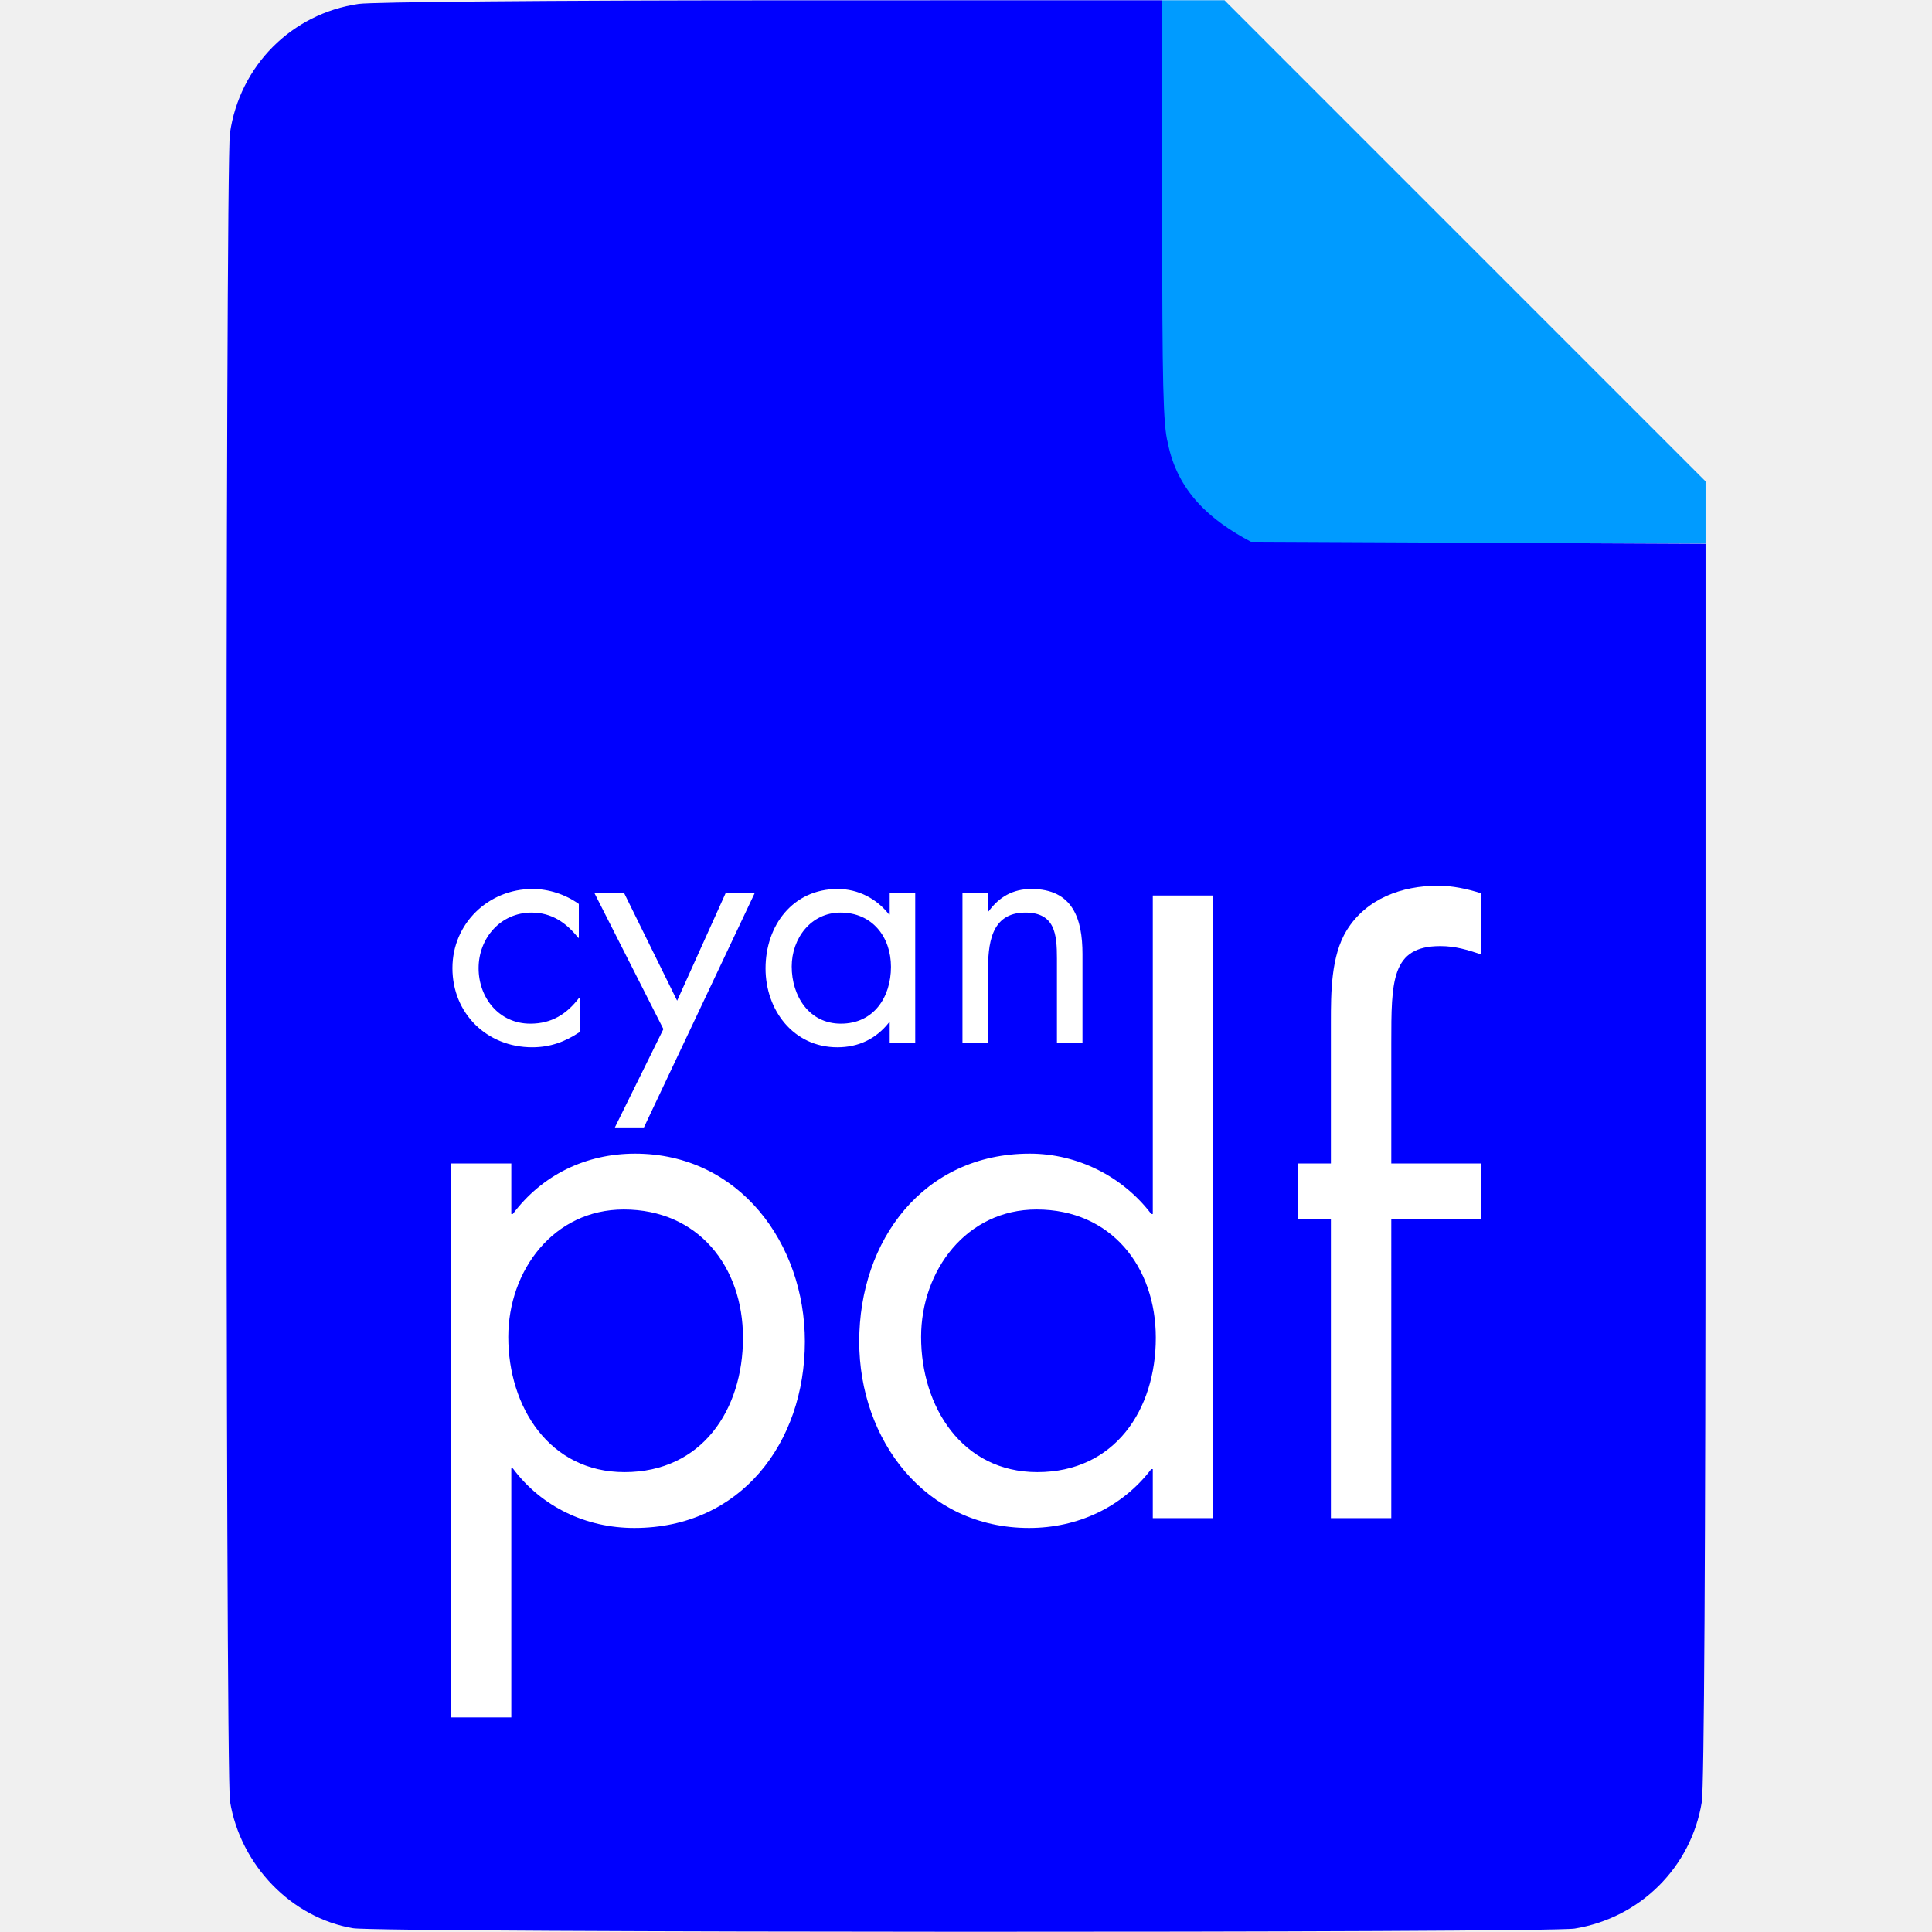
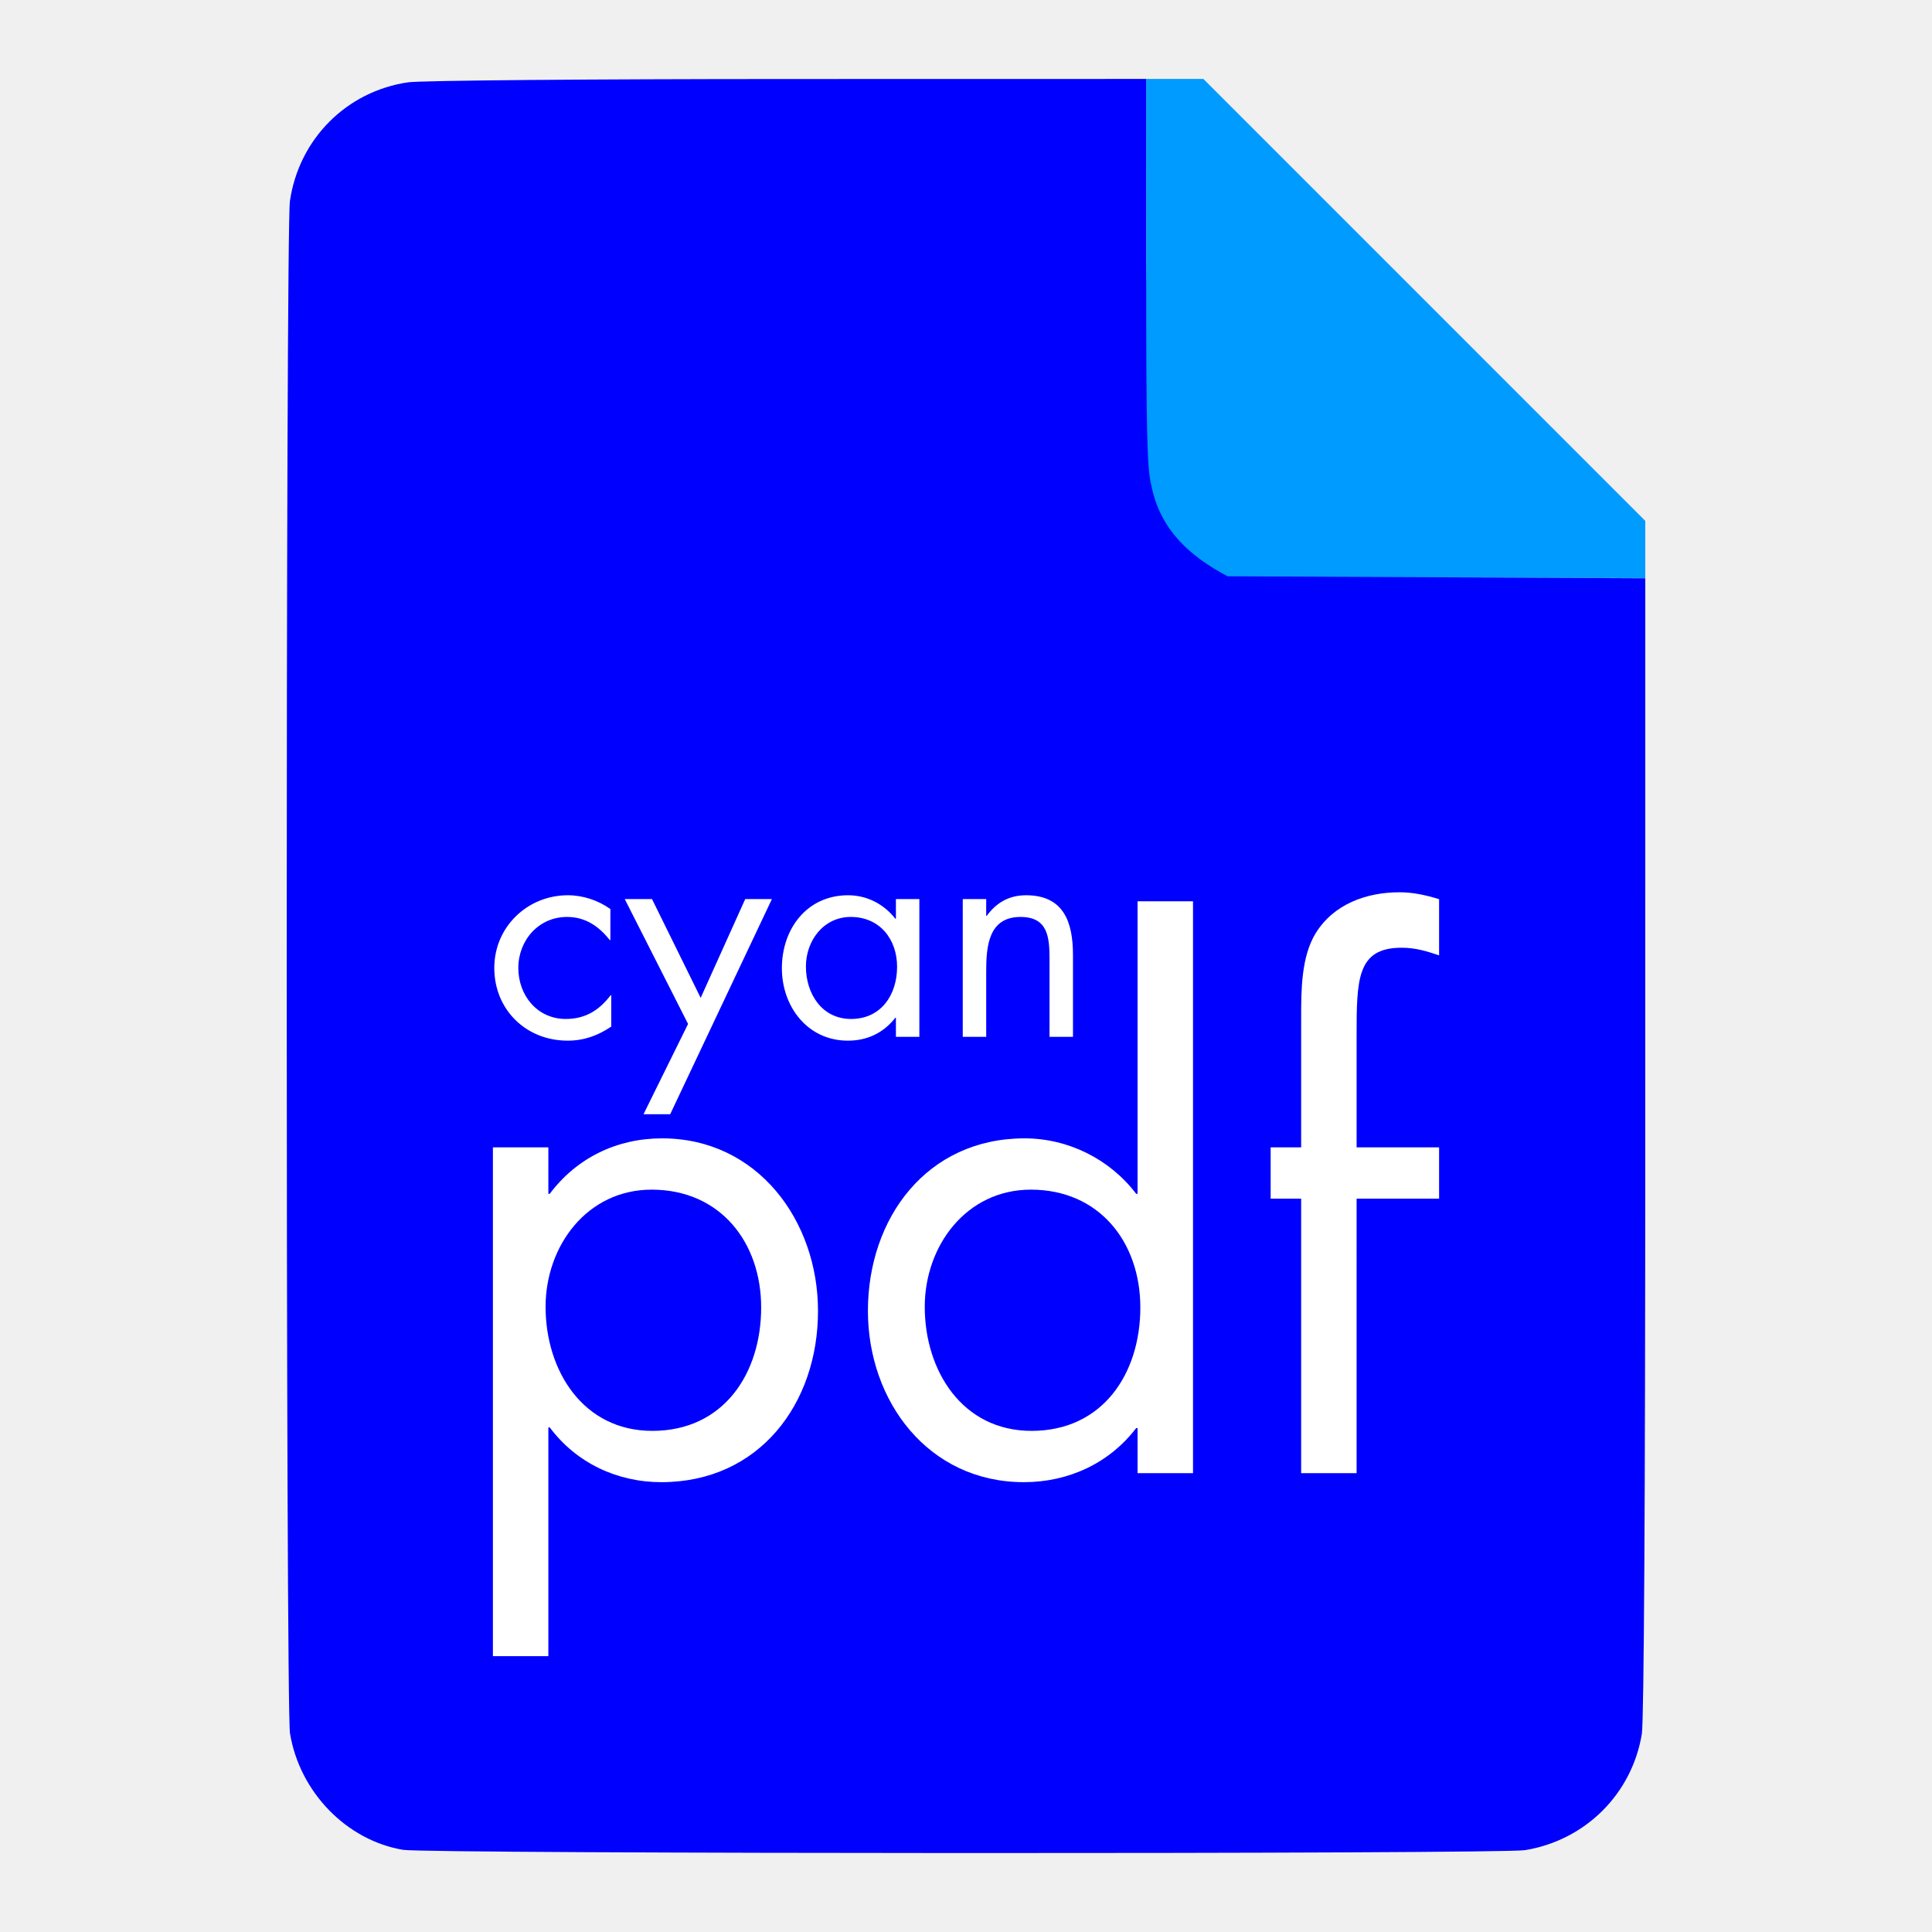
- <svg xmlns="http://www.w3.org/2000/svg" version="1.1" id="svg1" width="682.667" height="682.667" viewBox="0 0 682.667 682.667">
+ <svg xmlns="http://www.w3.org/2000/svg" version="1.1" id="svg1" width="128" height="128" viewBox="0 0 128 128">
  <defs id="defs1" />
  <g id="g1">
-     <path style="fill:#009bff;fill-opacity:1" d="m 437.112,195.977 c -17.831,-6.241 -26.37,-20.023 -29.838,-43.995 -0.708,-4.893 3.417,-43.914 3.403,-82.231 l -0.026,-69.667 h 11.004 11.004 l 84.996,85.004 84.996,85.004 v 10.996 10.996 l -75,-0.157 c -41.25,-0.086 -55.882,16.18 -59.097,15.055 z" id="path6" />
-     <path style="fill:#0000fe;fill-opacity:1" d="M 124.776,681.341 C 103.02,677.697 84.969,659.097 81.27,636.511 79.617,626.416 79.589,58.519 81.241,47.095 84.694,23.222 103.027,4.805 126.751,1.376 c 4.824,-0.697 68.709,-1.25 146.233,-1.265 l 137.667,-0.027 v 74.387 c 0,61.714 0.34,75.69 1.994,82.041 3.377,17.065 14.875,27.274 29.34,34.906 l 80.333,0.373 80.333,0.373 -0.01,218.293 c 0,136.402 -0.499,221.295 -1.316,226.293 -3.771,23.054 -21.71,40.913 -44.915,44.713 -9.58,1.569 -422.237,1.452 -431.635,-0.123 z" id="path2" />
-     <path style="font-size:266.667px;font-family:'Futura LT Pro';-inkscape-font-specification:'Futura LT Pro';text-align:center;text-anchor:middle;fill:#ffffff;stroke-width:5.676" d="m 220.4,427.37 c 26.4,0 42.133,20.267 42.133,45.333 0,25.333 -14.4,47.467 -41.867,47.467 -26.667,0 -41.067,-23.2 -41.067,-47.733 0,-23.467 16,-45.067 40.8,-45.067 z m -39.733,-16.267 h -21.333 v 195.734 h 21.333 v -88 h 0.533 c 10.133,13.6 25.867,21.067 42.933,21.067 37.6,0 60.267,-30.133 60.267,-65.867 0,-34.667 -23.2,-66.4 -60,-66.4 -17.333,0 -32.8,7.467 -43.2,21.333 h -0.533 z m 185.6,16.267 c 26.4,0 42.133,20.267 42.133,45.333 0,25.333 -14.4,47.467 -41.867,47.467 -26.667,0 -41.067,-23.2 -41.067,-47.733 0,-23.467 16,-45.067 40.8,-45.067 z m 41.067,109.067 h 21.333 V 316.437 h -21.333 v 112.533 h -0.533 c -10.133,-13.333 -26.133,-21.333 -42.933,-21.333 -37.6,0 -60.267,30.667 -60.267,66.4 0,34.667 23.2,65.867 60,65.867 17.067,0 32.8,-7.2 43.2,-20.8 h 0.533 z m 84.267,-105.6 h 31.733 v -19.733 h -31.733 v -42.4 c 0,-22.133 0,-34.4 17.333,-34.4 5.333,0 9.6,1.333 14.4,2.933 v -21.6 c -5.067,-1.6 -10.133,-2.667 -15.2,-2.667 -12.8,0 -25.333,4.533 -32.267,15.733 -5.6,9.067 -5.6,22.133 -5.6,32.533 v 49.867 H 458.533 v 19.733 h 11.733 v 105.6 h 21.333 z" id="text9" aria-label="pdf" />
-     <path d="m 204.526,319.418 c -4.737,-3.383 -10.601,-5.3 -16.353,-5.3 -15.563,0 -28.307,12.18 -28.307,27.968 0,16.014 12.18,27.968 28.194,27.968 6.315,0 11.616,-1.917 16.804,-5.413 v -12.067 h -0.226 c -4.398,5.752 -9.699,9.135 -17.255,9.135 -11.052,0 -18.27,-9.135 -18.27,-19.623 0,-10.601 7.782,-19.623 18.721,-19.623 7.105,0 12.293,3.609 16.465,8.909 h 0.226 z m 29.886,44.208 -17.142,34.735 h 10.263 L 266.666,315.584 h -10.263 l -17.142,38.006 -18.721,-38.006 h -10.488 z m 62.591,-41.163 c 11.165,0 17.819,8.571 17.819,19.172 0,10.714 -6.09,20.074 -17.706,20.074 -11.278,0 -17.367,-9.812 -17.367,-20.187 0,-9.924 6.767,-19.059 17.255,-19.059 z m 26.39,-6.879 h -9.022 v 7.556 h -0.226 c -4.398,-5.639 -10.939,-9.022 -18.157,-9.022 -15.901,0 -25.487,12.969 -25.487,28.081 0,14.661 9.812,27.856 25.375,27.856 7.443,0 13.646,-2.932 18.27,-8.797 h 0.226 v 7.33 h 9.022 z m 25.713,0 h -9.022 v 53.005 h 9.022 v -25.149 c 0,-9.473 0.789,-20.976 13.195,-20.976 10.488,0 11.165,7.669 11.165,16.24 v 29.886 h 9.022 v -31.465 c 0,-12.405 -3.383,-23.006 -18.044,-23.006 -6.541,0 -11.39,2.819 -15.112,7.894 h -0.226 z" id="text10" style="font-size:112.776px;font-family:'Futura LT Pro';-inkscape-font-specification:'Futura LT Pro';text-align:center;text-anchor:middle;fill:#ffffff;stroke-width:2.4" aria-label="cyan" />
+     <g id="g11" transform="matrix(0.1722188,0,0,0.1722188,5.21598,5.215978)">
+       <path style="fill:#009bff;fill-opacity:1" d="m 437.112,195.977 c -17.831,-6.241 -26.37,-20.023 -29.838,-43.995 -0.708,-4.893 3.417,-43.914 3.403,-82.231 l -0.026,-69.667 h 11.004 11.004 l 84.996,85.004 84.996,85.004 v 10.996 10.996 l -75,-0.157 c -41.25,-0.086 -55.882,16.18 -59.097,15.055 z" id="path6" />
+       <path style="fill:#0000fe;fill-opacity:1" d="M 124.776,681.341 C 103.02,677.697 84.969,659.097 81.27,636.511 79.617,626.416 79.589,58.519 81.241,47.095 84.694,23.222 103.027,4.805 126.751,1.376 c 4.824,-0.697 68.709,-1.25 146.233,-1.265 l 137.667,-0.027 v 74.387 c 0,61.714 0.34,75.69 1.994,82.041 3.377,17.065 14.875,27.274 29.34,34.906 l 80.333,0.373 80.333,0.373 -0.01,218.293 c 0,136.402 -0.499,221.295 -1.316,226.293 -3.771,23.054 -21.71,40.913 -44.915,44.713 -9.58,1.569 -422.237,1.452 -431.635,-0.123 z" id="path2" />
+       <path style="font-size:266.667px;font-family:'Futura LT Pro';-inkscape-font-specification:'Futura LT Pro';text-align:center;text-anchor:middle;fill:#ffffff;stroke-width:5.676" d="m 220.4,427.37 c 26.4,0 42.133,20.267 42.133,45.333 0,25.333 -14.4,47.467 -41.867,47.467 -26.667,0 -41.067,-23.2 -41.067,-47.733 0,-23.467 16,-45.067 40.8,-45.067 z m -39.733,-16.267 h -21.333 v 195.734 h 21.333 v -88 h 0.533 c 10.133,13.6 25.867,21.067 42.933,21.067 37.6,0 60.267,-30.133 60.267,-65.867 0,-34.667 -23.2,-66.4 -60,-66.4 -17.333,0 -32.8,7.467 -43.2,21.333 h -0.533 z m 185.6,16.267 c 26.4,0 42.133,20.267 42.133,45.333 0,25.333 -14.4,47.467 -41.867,47.467 -26.667,0 -41.067,-23.2 -41.067,-47.733 0,-23.467 16,-45.067 40.8,-45.067 z m 41.067,109.067 h 21.333 V 316.437 h -21.333 v 112.533 h -0.533 c -10.133,-13.333 -26.133,-21.333 -42.933,-21.333 -37.6,0 -60.267,30.667 -60.267,66.4 0,34.667 23.2,65.867 60,65.867 17.067,0 32.8,-7.2 43.2,-20.8 h 0.533 z m 84.267,-105.6 h 31.733 v -19.733 h -31.733 v -42.4 c 0,-22.133 0,-34.4 17.333,-34.4 5.333,0 9.6,1.333 14.4,2.933 v -21.6 c -5.067,-1.6 -10.133,-2.667 -15.2,-2.667 -12.8,0 -25.333,4.533 -32.267,15.733 -5.6,9.067 -5.6,22.133 -5.6,32.533 v 49.867 H 458.533 v 19.733 h 11.733 v 105.6 h 21.333 z" id="text9" aria-label="pdf" />
+       <path d="m 204.526,319.418 c -4.737,-3.383 -10.601,-5.3 -16.353,-5.3 -15.563,0 -28.307,12.18 -28.307,27.968 0,16.014 12.18,27.968 28.194,27.968 6.315,0 11.616,-1.917 16.804,-5.413 v -12.067 h -0.226 c -4.398,5.752 -9.699,9.135 -17.255,9.135 -11.052,0 -18.27,-9.135 -18.27,-19.623 0,-10.601 7.782,-19.623 18.721,-19.623 7.105,0 12.293,3.609 16.465,8.909 h 0.226 z m 29.886,44.208 -17.142,34.735 h 10.263 L 266.666,315.584 h -10.263 l -17.142,38.006 -18.721,-38.006 h -10.488 z m 62.591,-41.163 c 11.165,0 17.819,8.571 17.819,19.172 0,10.714 -6.09,20.074 -17.706,20.074 -11.278,0 -17.367,-9.812 -17.367,-20.187 0,-9.924 6.767,-19.059 17.255,-19.059 z m 26.39,-6.879 h -9.022 v 7.556 h -0.226 c -4.398,-5.639 -10.939,-9.022 -18.157,-9.022 -15.901,0 -25.487,12.969 -25.487,28.081 0,14.661 9.812,27.856 25.375,27.856 7.443,0 13.646,-2.932 18.27,-8.797 h 0.226 v 7.33 h 9.022 z m 25.713,0 h -9.022 v 53.005 h 9.022 v -25.149 c 0,-9.473 0.789,-20.976 13.195,-20.976 10.488,0 11.165,7.669 11.165,16.24 v 29.886 h 9.022 v -31.465 c 0,-12.405 -3.383,-23.006 -18.044,-23.006 -6.541,0 -11.39,2.819 -15.112,7.894 h -0.226 z" id="text10" style="font-size:112.776px;font-family:'Futura LT Pro';-inkscape-font-specification:'Futura LT Pro';text-align:center;text-anchor:middle;fill:#ffffff;stroke-width:2.4" aria-label="cyan" />
+     </g>
  </g>
</svg>
